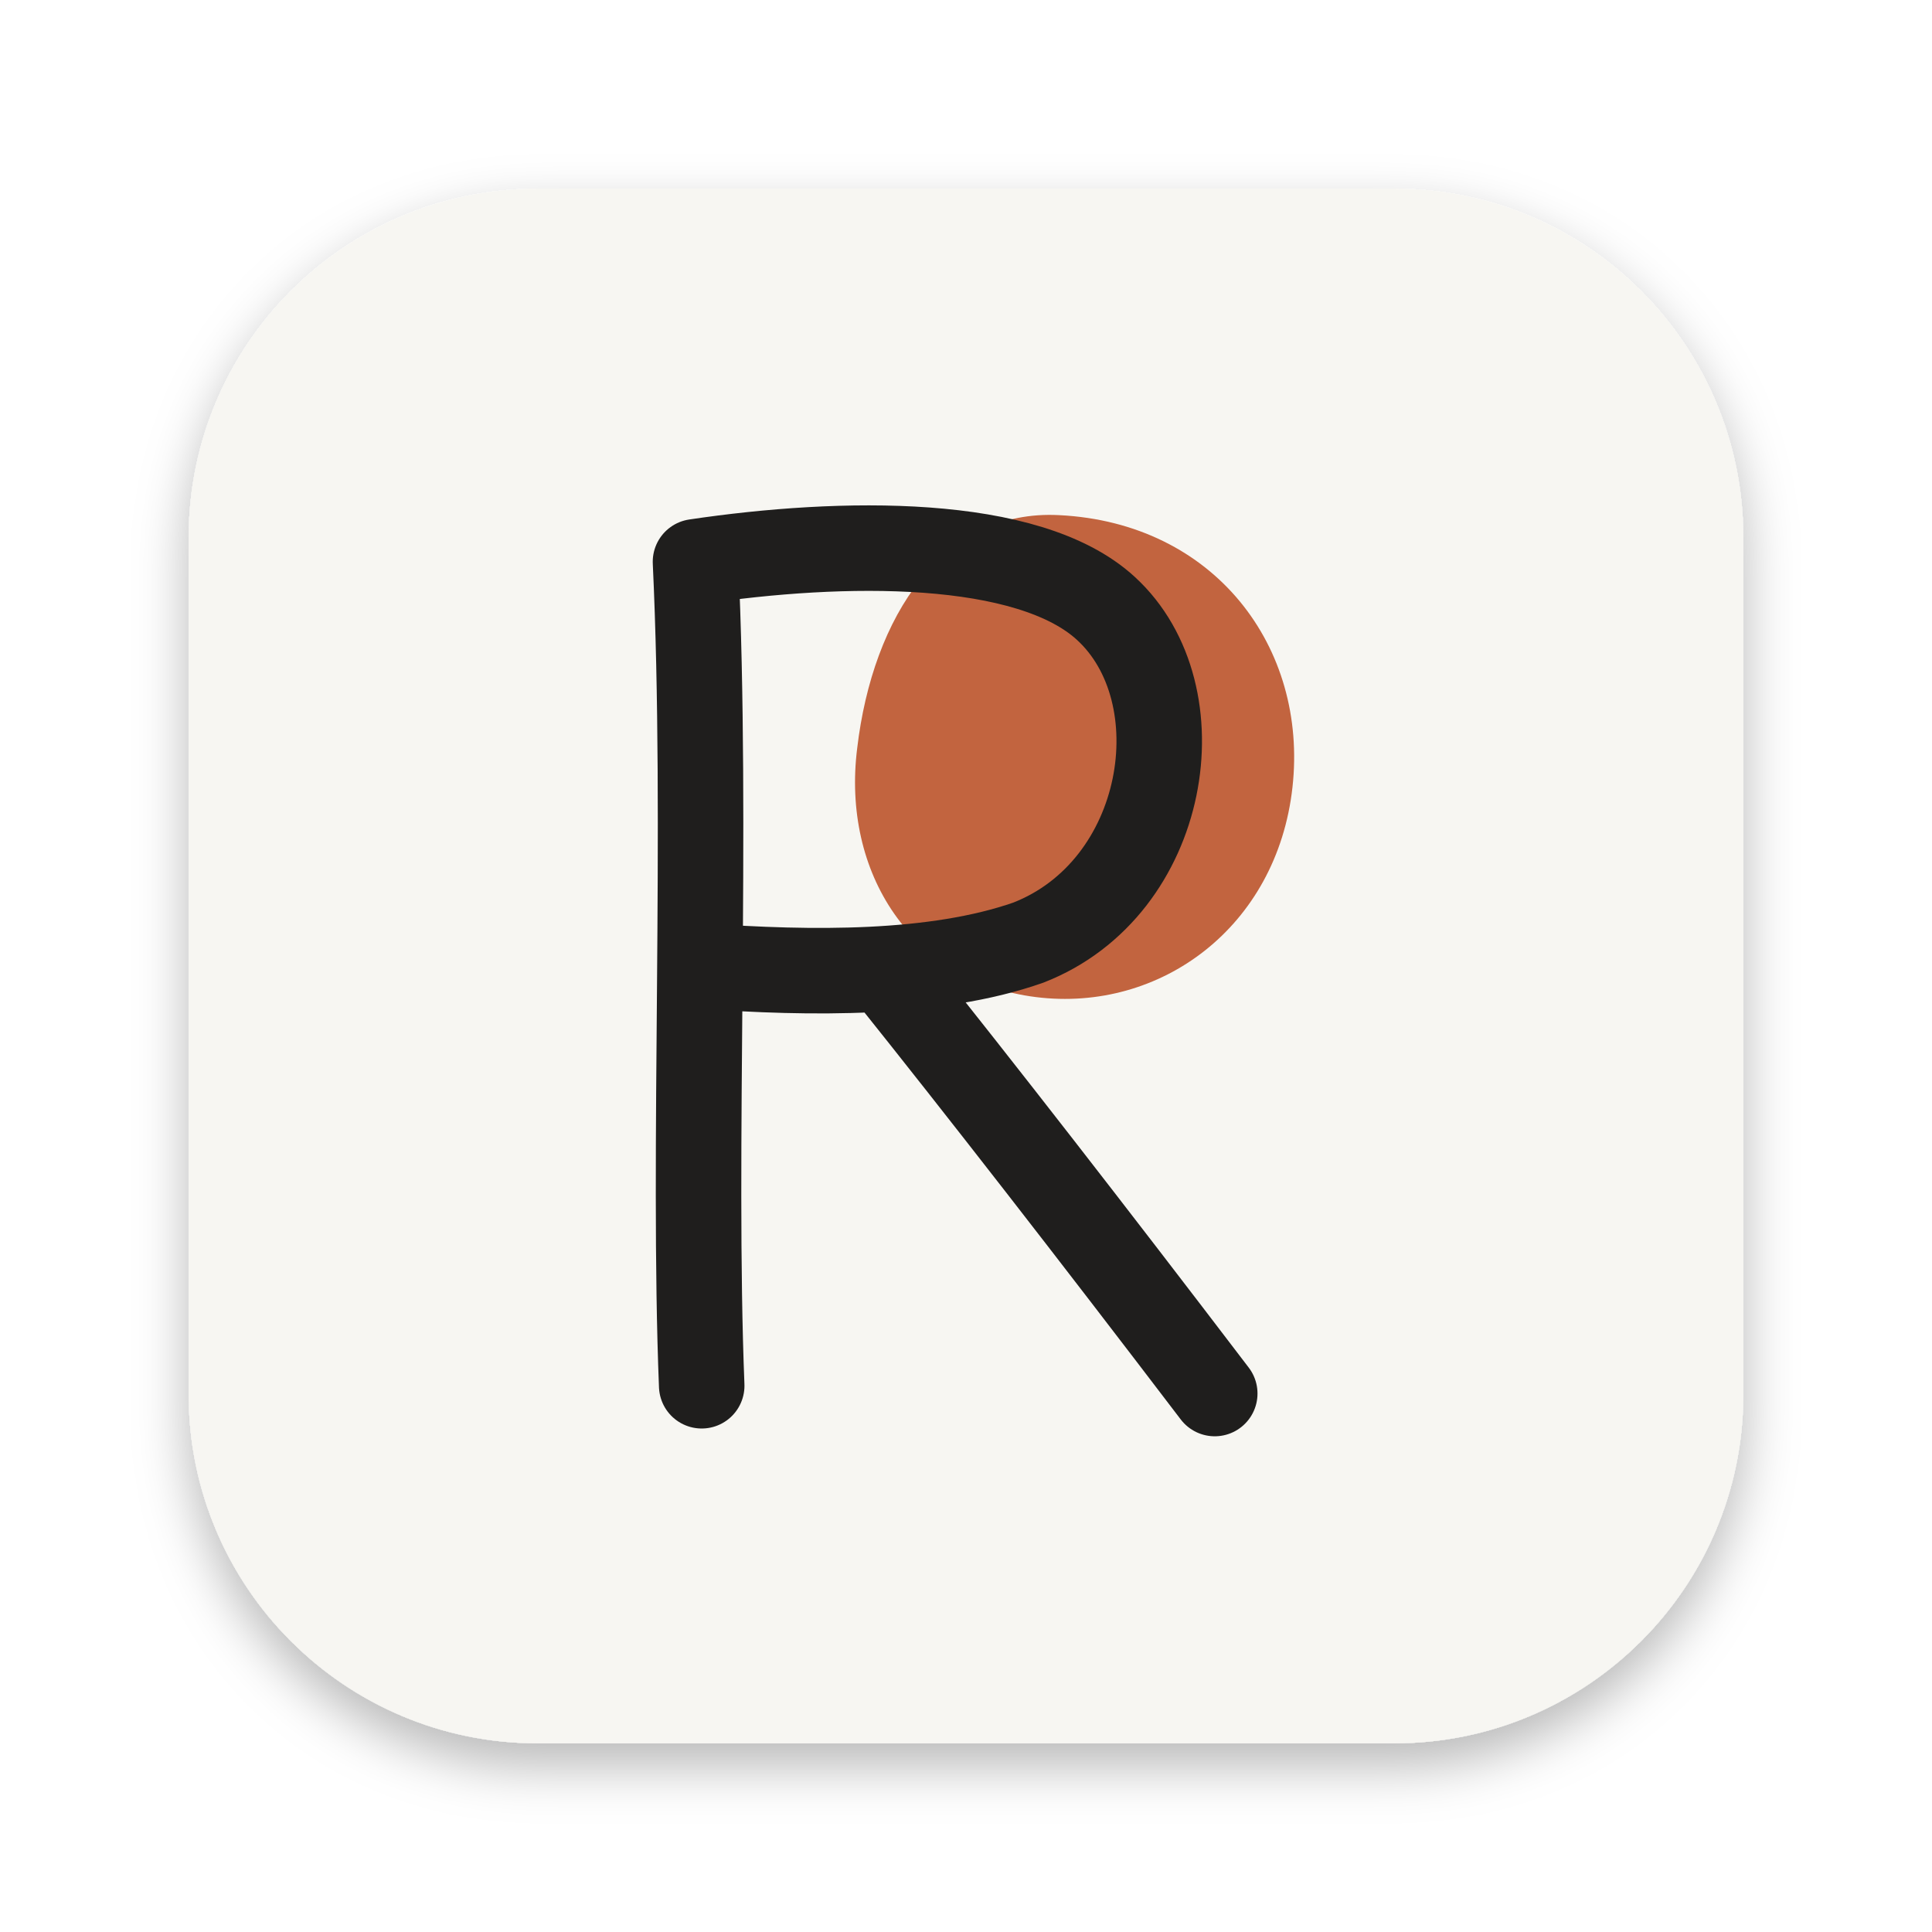
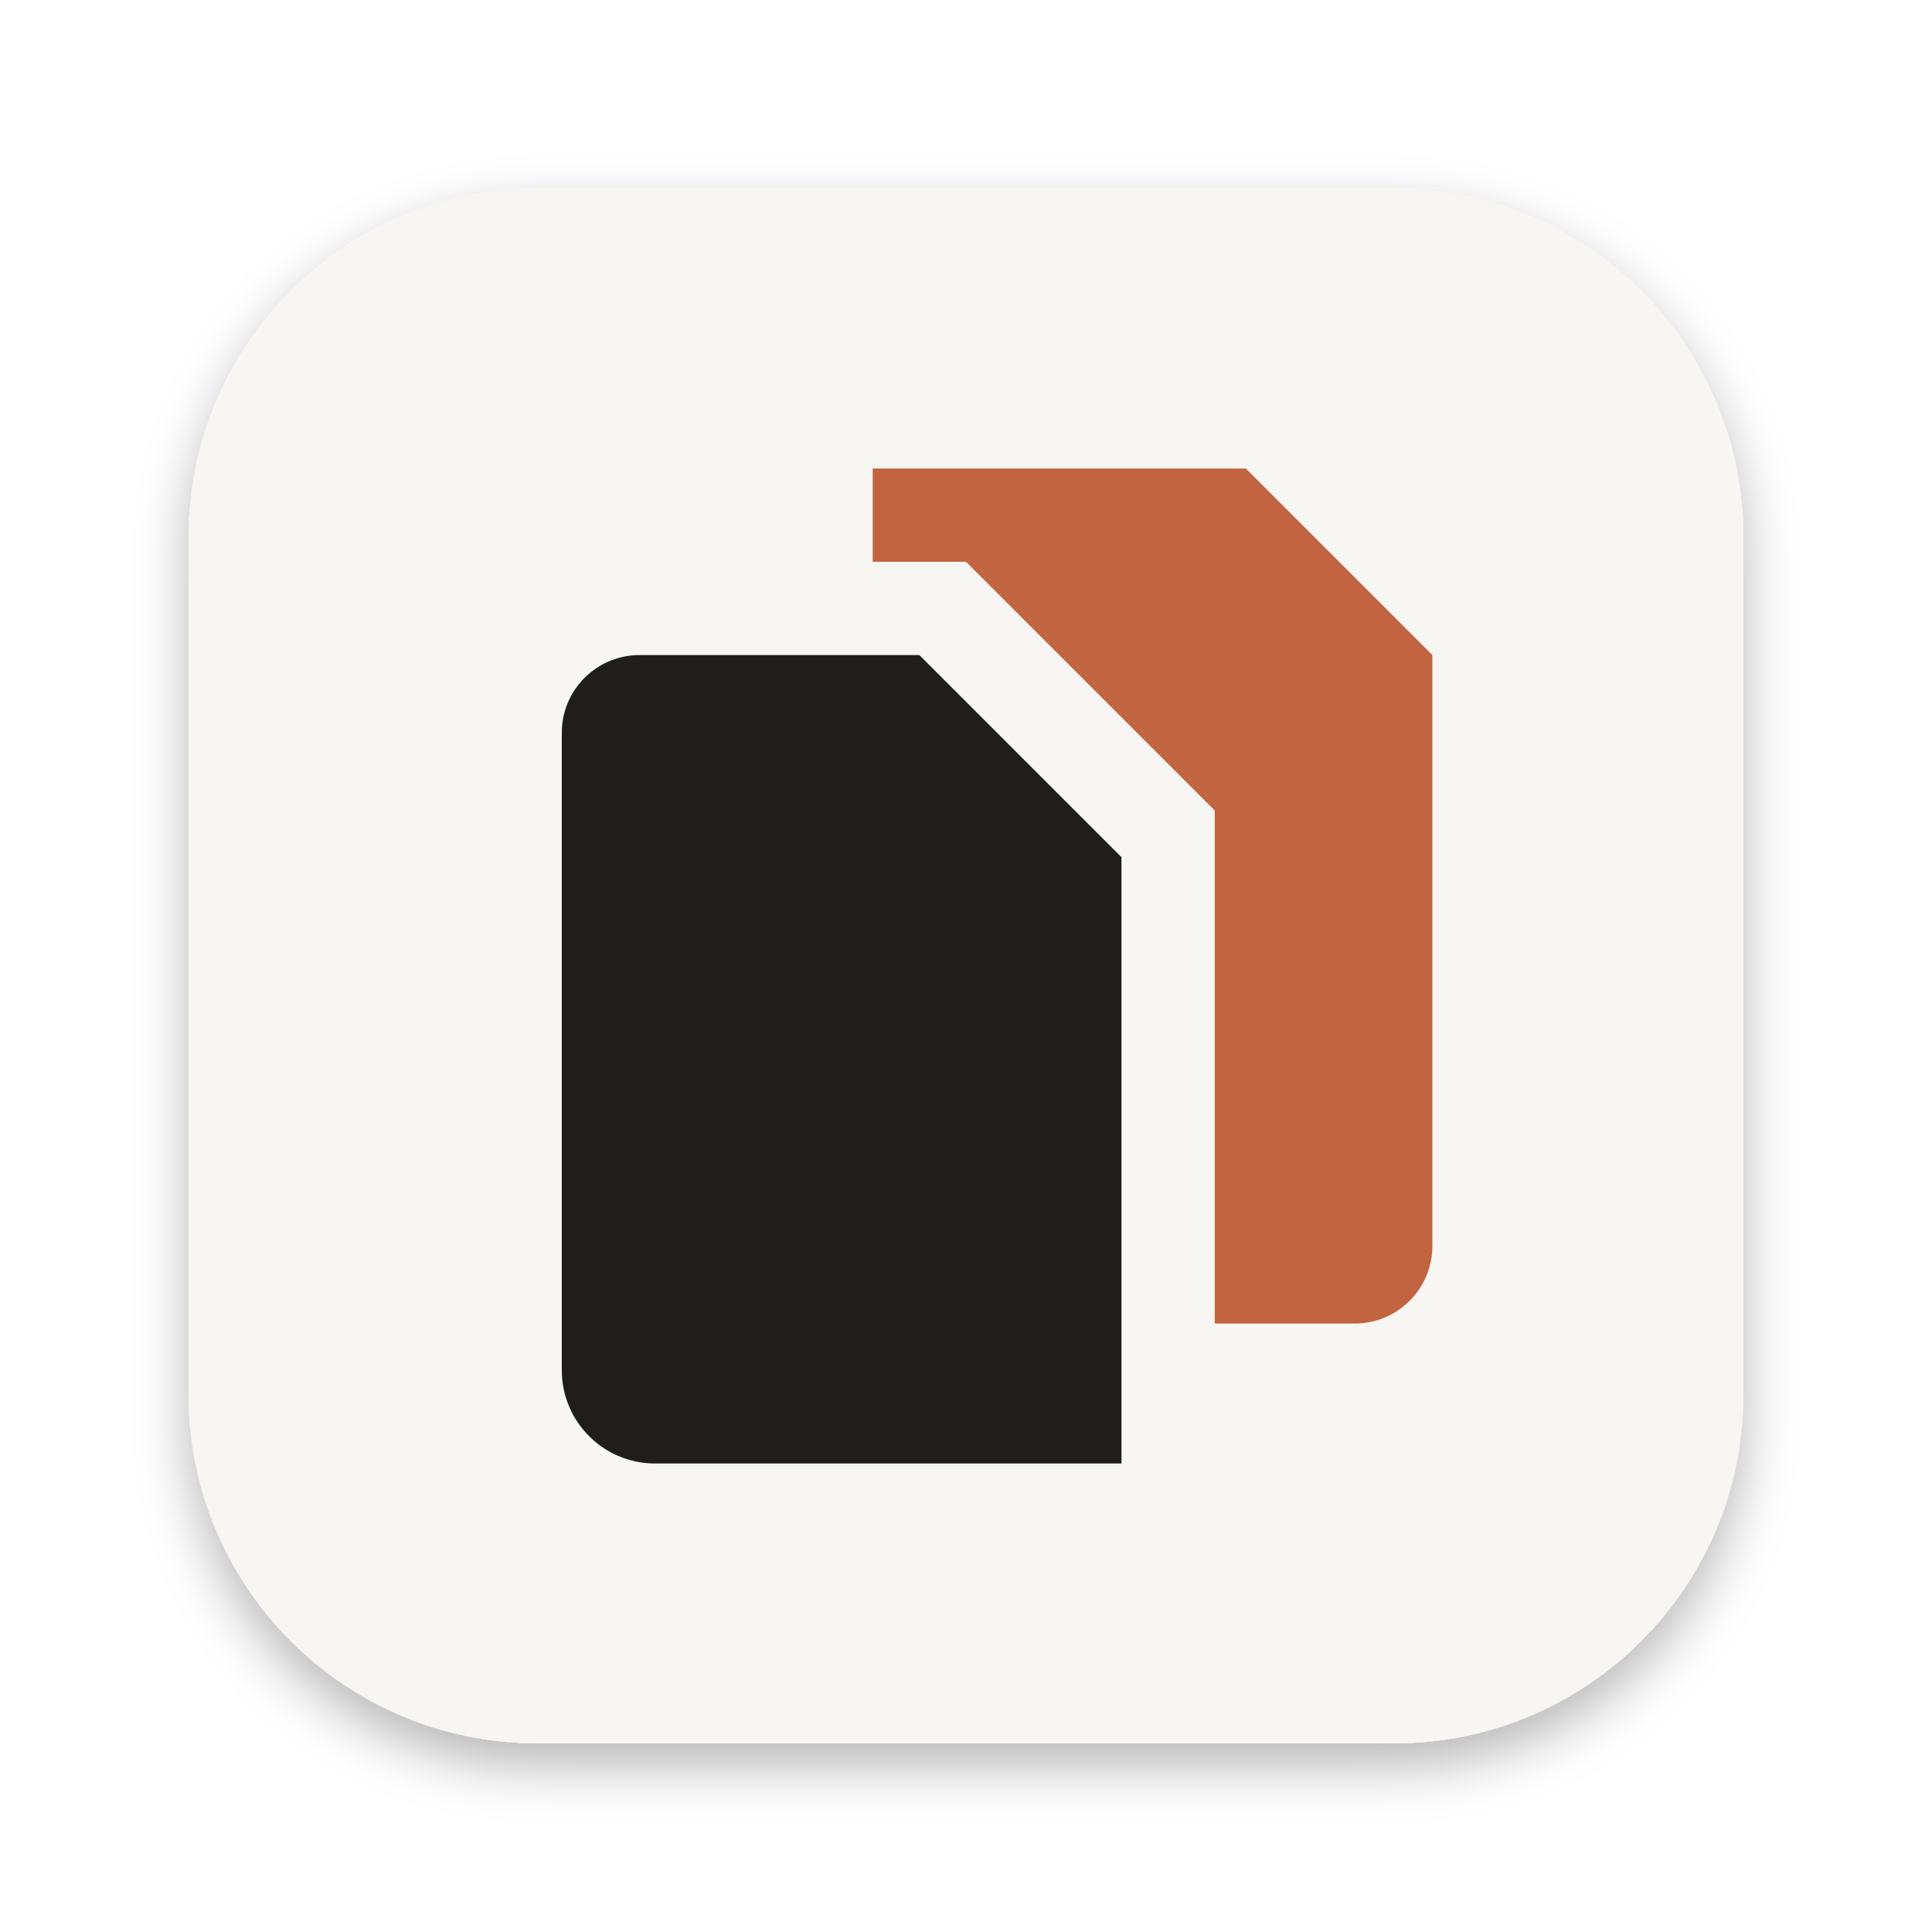
<svg xmlns="http://www.w3.org/2000/svg" viewBox="0 0 1024 1024" width="1024" height="1024">
  <defs>
    <filter id="s" x="-10%" y="-10%" width="120%" height="125%">
      <feGaussianBlur in="SourceAlpha" stdDeviation="14" />
      <feOffset dy="12" />
      <feComponentTransfer>
        <feFuncA type="linear" slope="0.28" />
      </feComponentTransfer>
      <feMerge>
        <feMergeNode />
        <feMergeNode in="SourceGraphic" />
      </feMerge>
    </filter>
  </defs>
  <rect x="100" y="100" width="824" height="824" rx="185" fill="#F7F6F2" filter="url(#s)" />
  <g transform="translate(100 100) scale(8.24)">
-     <g transform="translate(-2 0)">
-       <path d="M58 21C68 21.5 74 29.5 73 38.5C72 47.5 64.5 53 56.5 52C48.5 51 44 44 45 36C46 27.5 50.5 20.6 58 21Z" fill="#C2643F" />
-       <path d="M35 77C34.4 62 35.4 41 34.6 24M34.6 24C44 22.6 56 22.4 61 27C67 32.5 65 45 56 48.5C50 50.6 42 50.5 35 50M47 50.5C53 58 60 67 68 77.5" fill="none" stroke="#1F1E1D" stroke-width="5.5" stroke-linecap="round" stroke-linejoin="round" />
-     </g>
+     <path d="M29 30H47L60 43V82H30C26.686 82 24 79.314 24 76V35C24 32.239 26.239 30 29 30Z" fill="#1F1E1D" />
+     <path d="M44 18H68L80 30V68C80 70.761 77.761 73 75 73H66V40L50 24H44V18Z" fill="#C2643F" />
  </g>
</svg>
